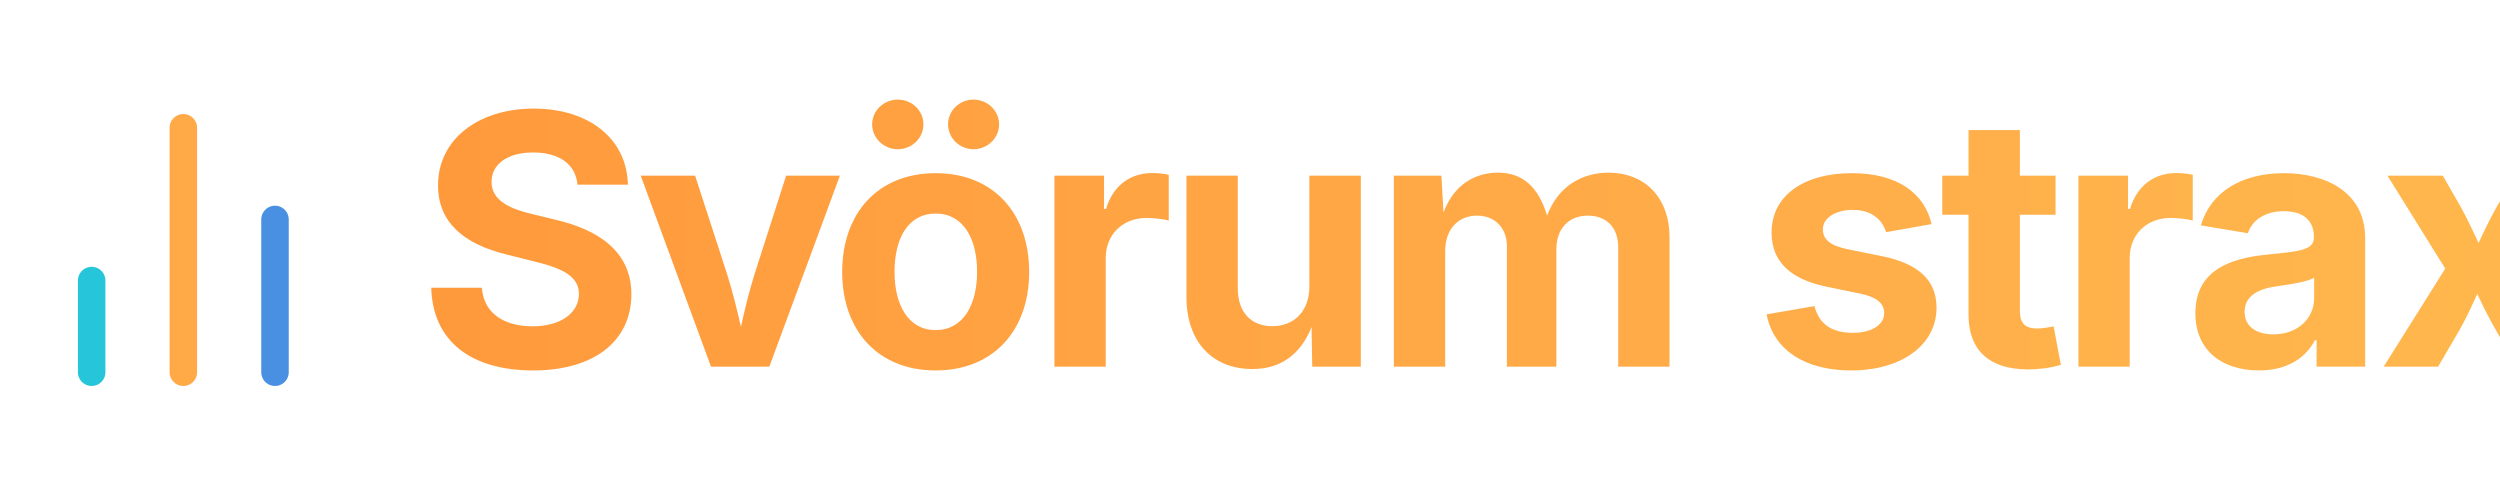
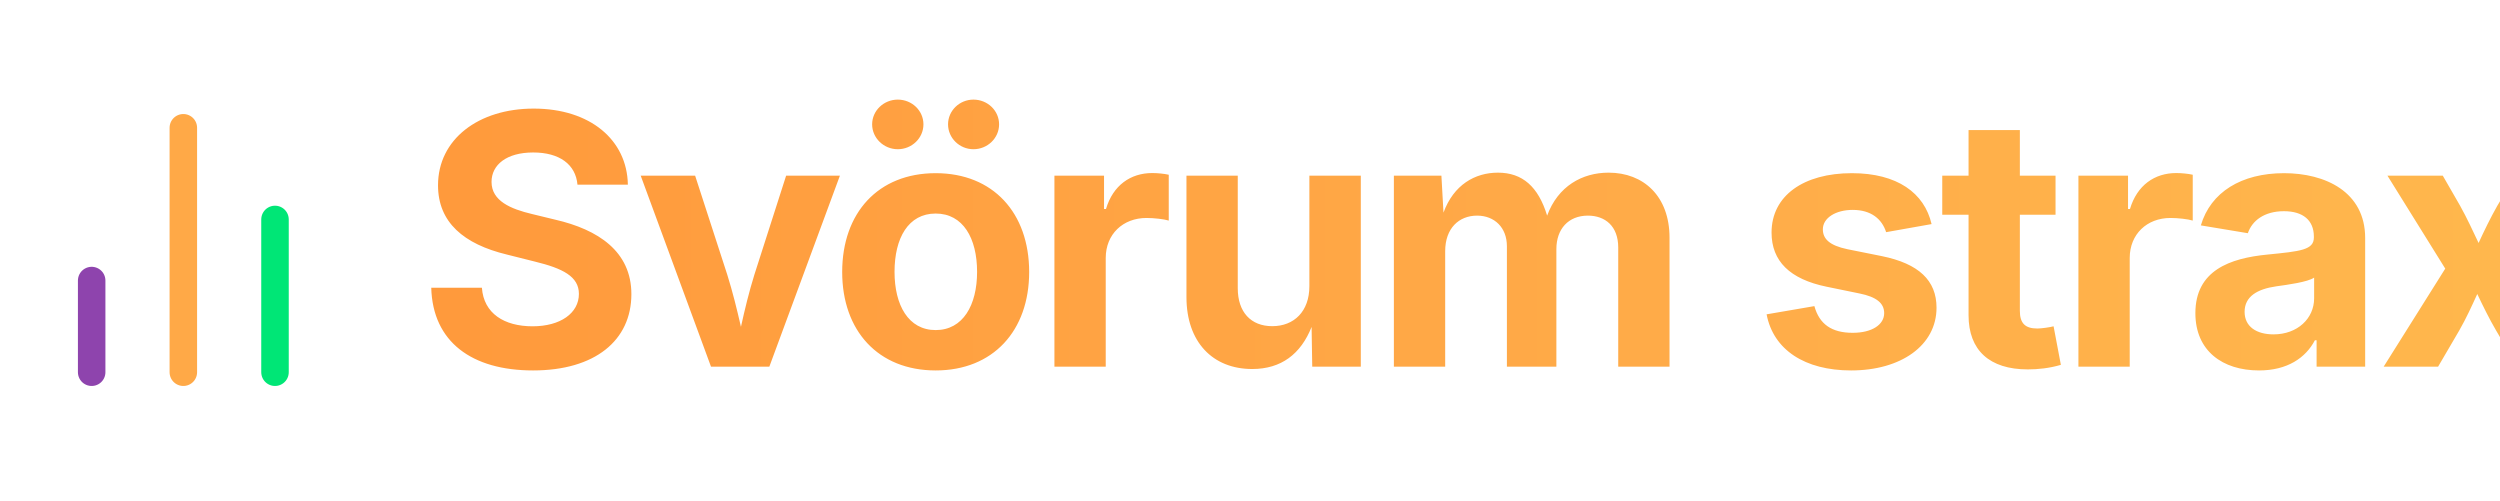
<svg xmlns="http://www.w3.org/2000/svg" width="300" height="60" viewBox="0 0 300 60">
  <defs>
    <linearGradient id="warmOrange" x1="0%" y1="0%" x2="100%" y2="0%">
      <stop offset="0%" style="stop-color:#FF9A3C" />
      <stop offset="50%" style="stop-color:#FFA947" />
      <stop offset="100%" style="stop-color:#FFB84D" />
    </linearGradient>
  </defs>
  <g transform="translate(0, 8)">
    <svg width="44" height="44" viewBox="0 0 24 24" fill="none" stroke-width="1.8" stroke-linecap="round" stroke-linejoin="round">
-       <line x1="18" y1="20" x2="18" y2="10" stroke="#4A90E2" />
+       <line x1="18" y1="20" x2="18" y2="10" stroke="#00E676" />
      <line x1="12" y1="20" x2="12" y2="4" stroke="#FFA947" />
-       <line x1="6" y1="20" x2="6" y2="14" stroke="#26C5D9" />
+       <line x1="6" y1="20" x2="6" y2="14" stroke="#8E44AD" />
    </svg>
  </g>
  <text x="50" y="44" font-family="-apple-system, BlinkMacSystemFont, 'Inter', 'Segoe UI', Roboto, sans-serif" font-size="42" font-weight="700" letter-spacing="-0.03em" fill="url(#warmOrange)">
    Svörum strax
  </text>
</svg>
